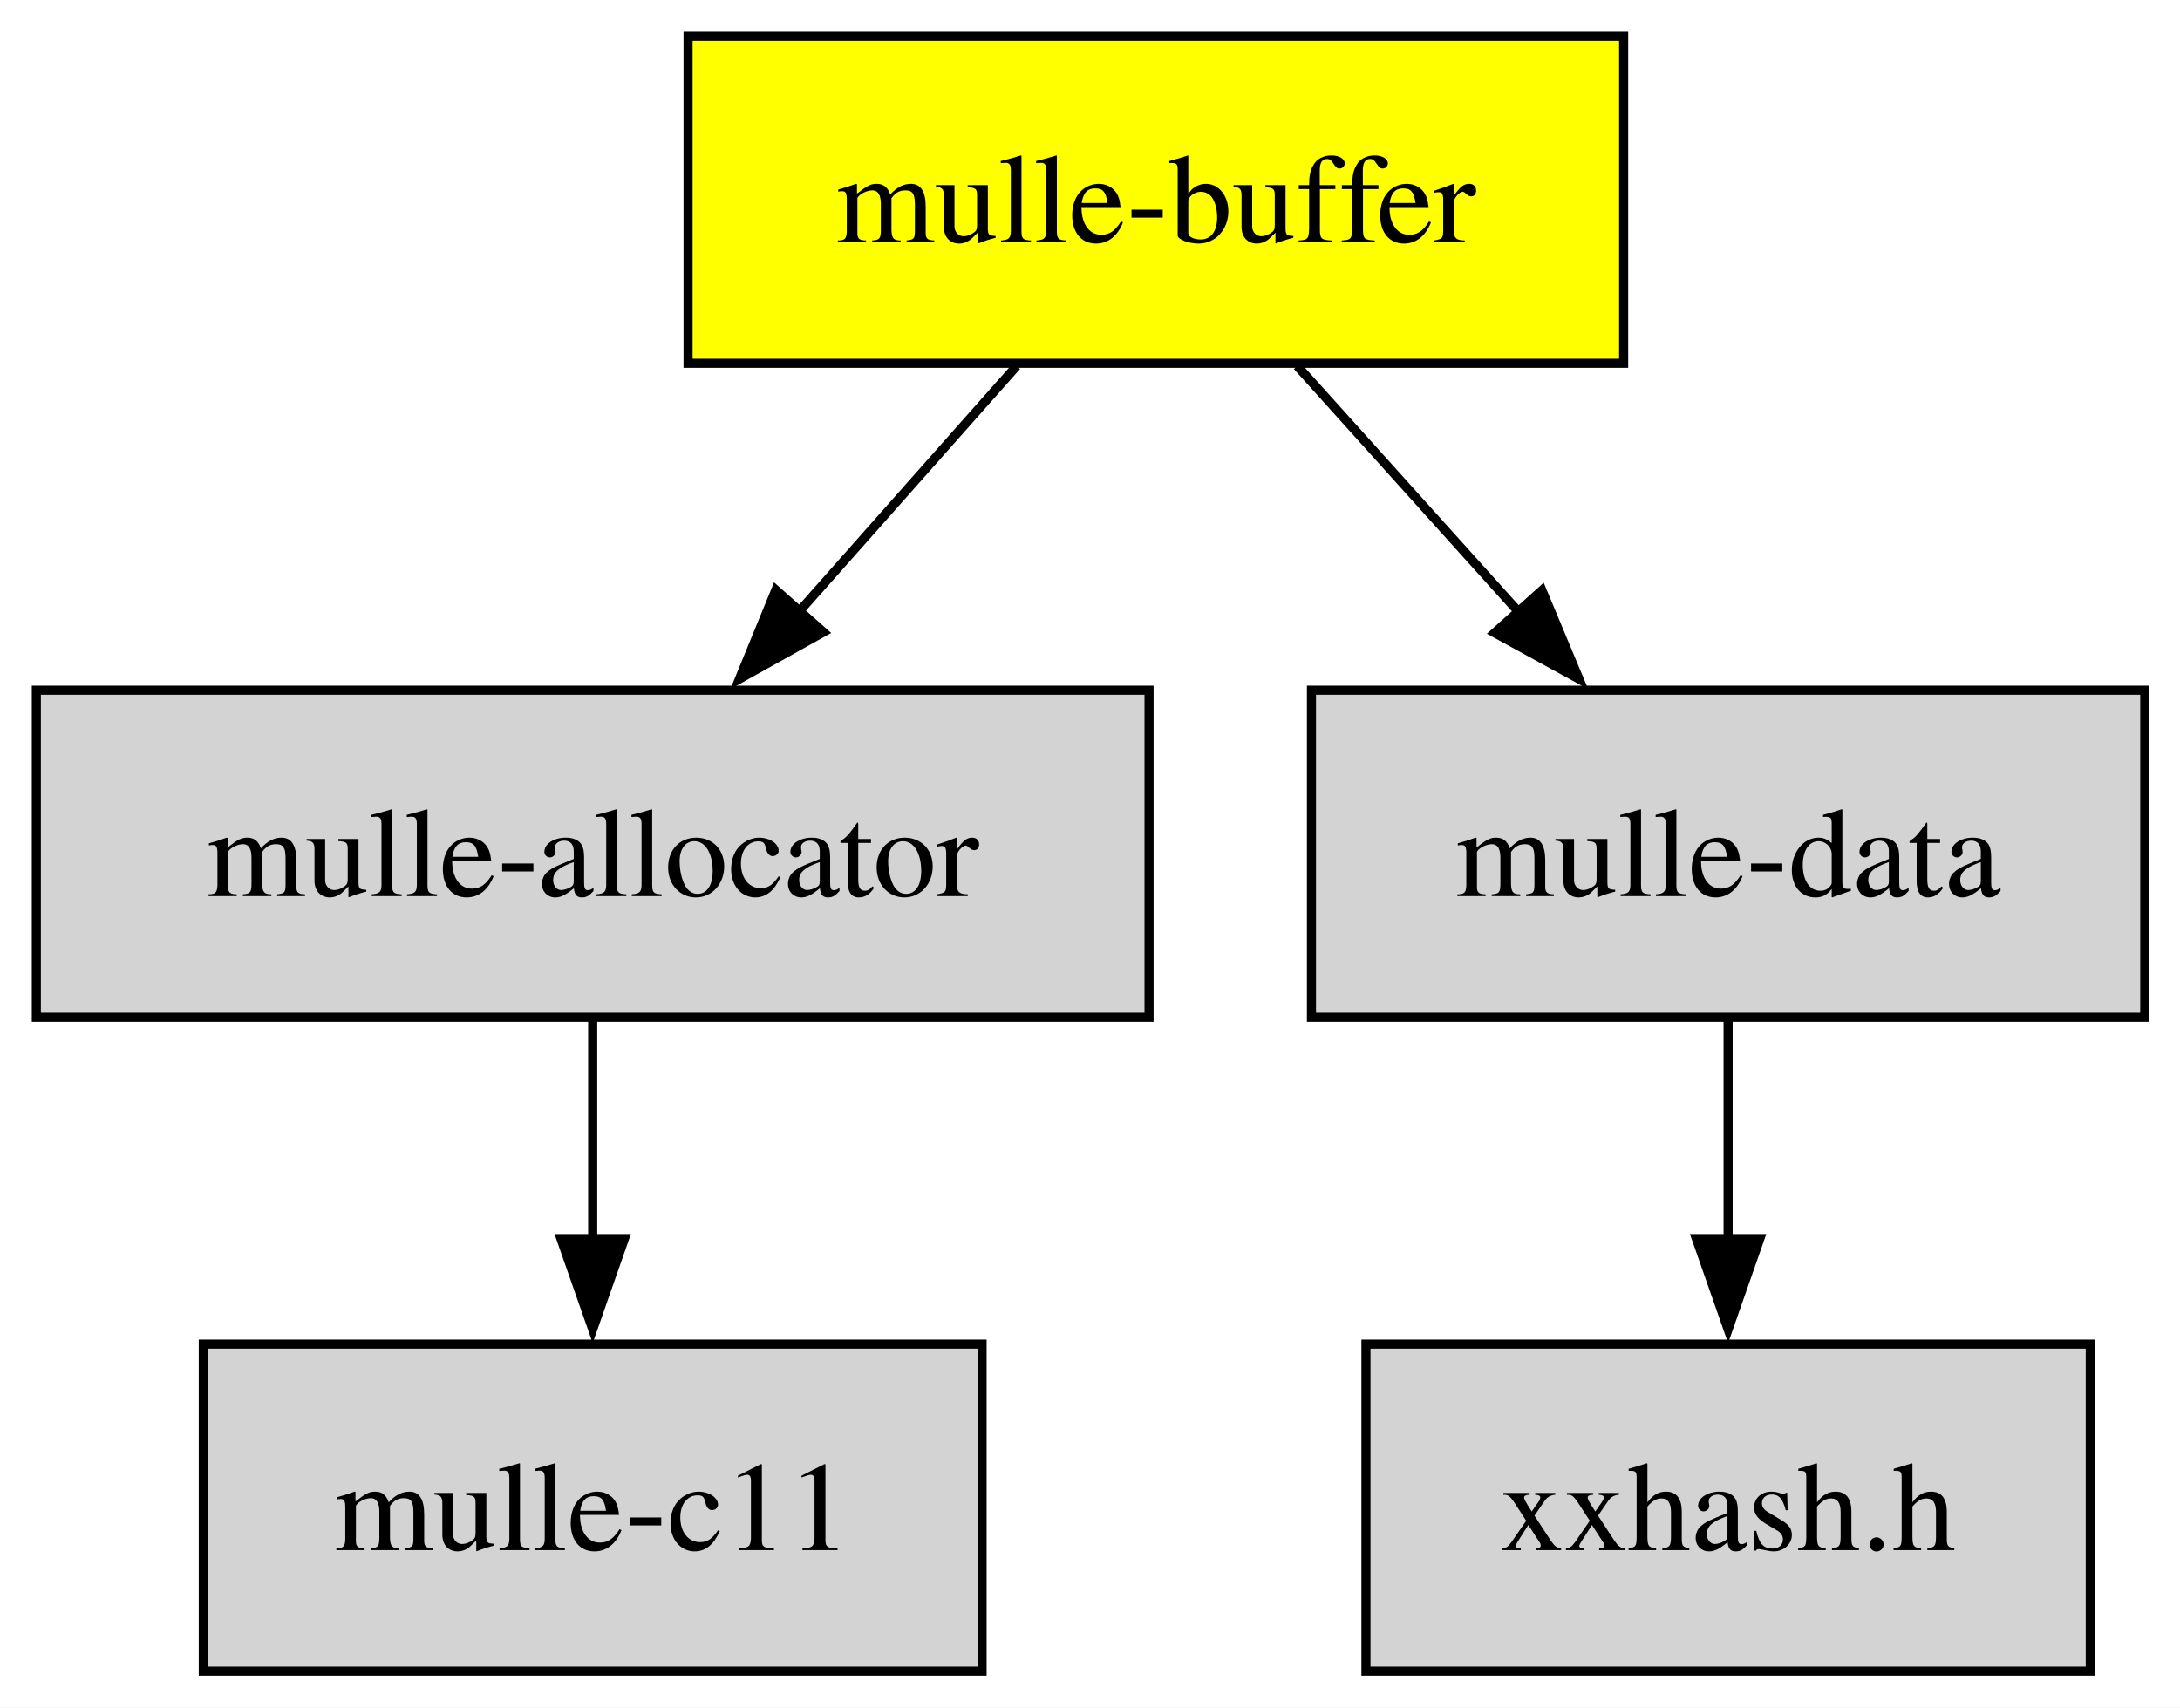
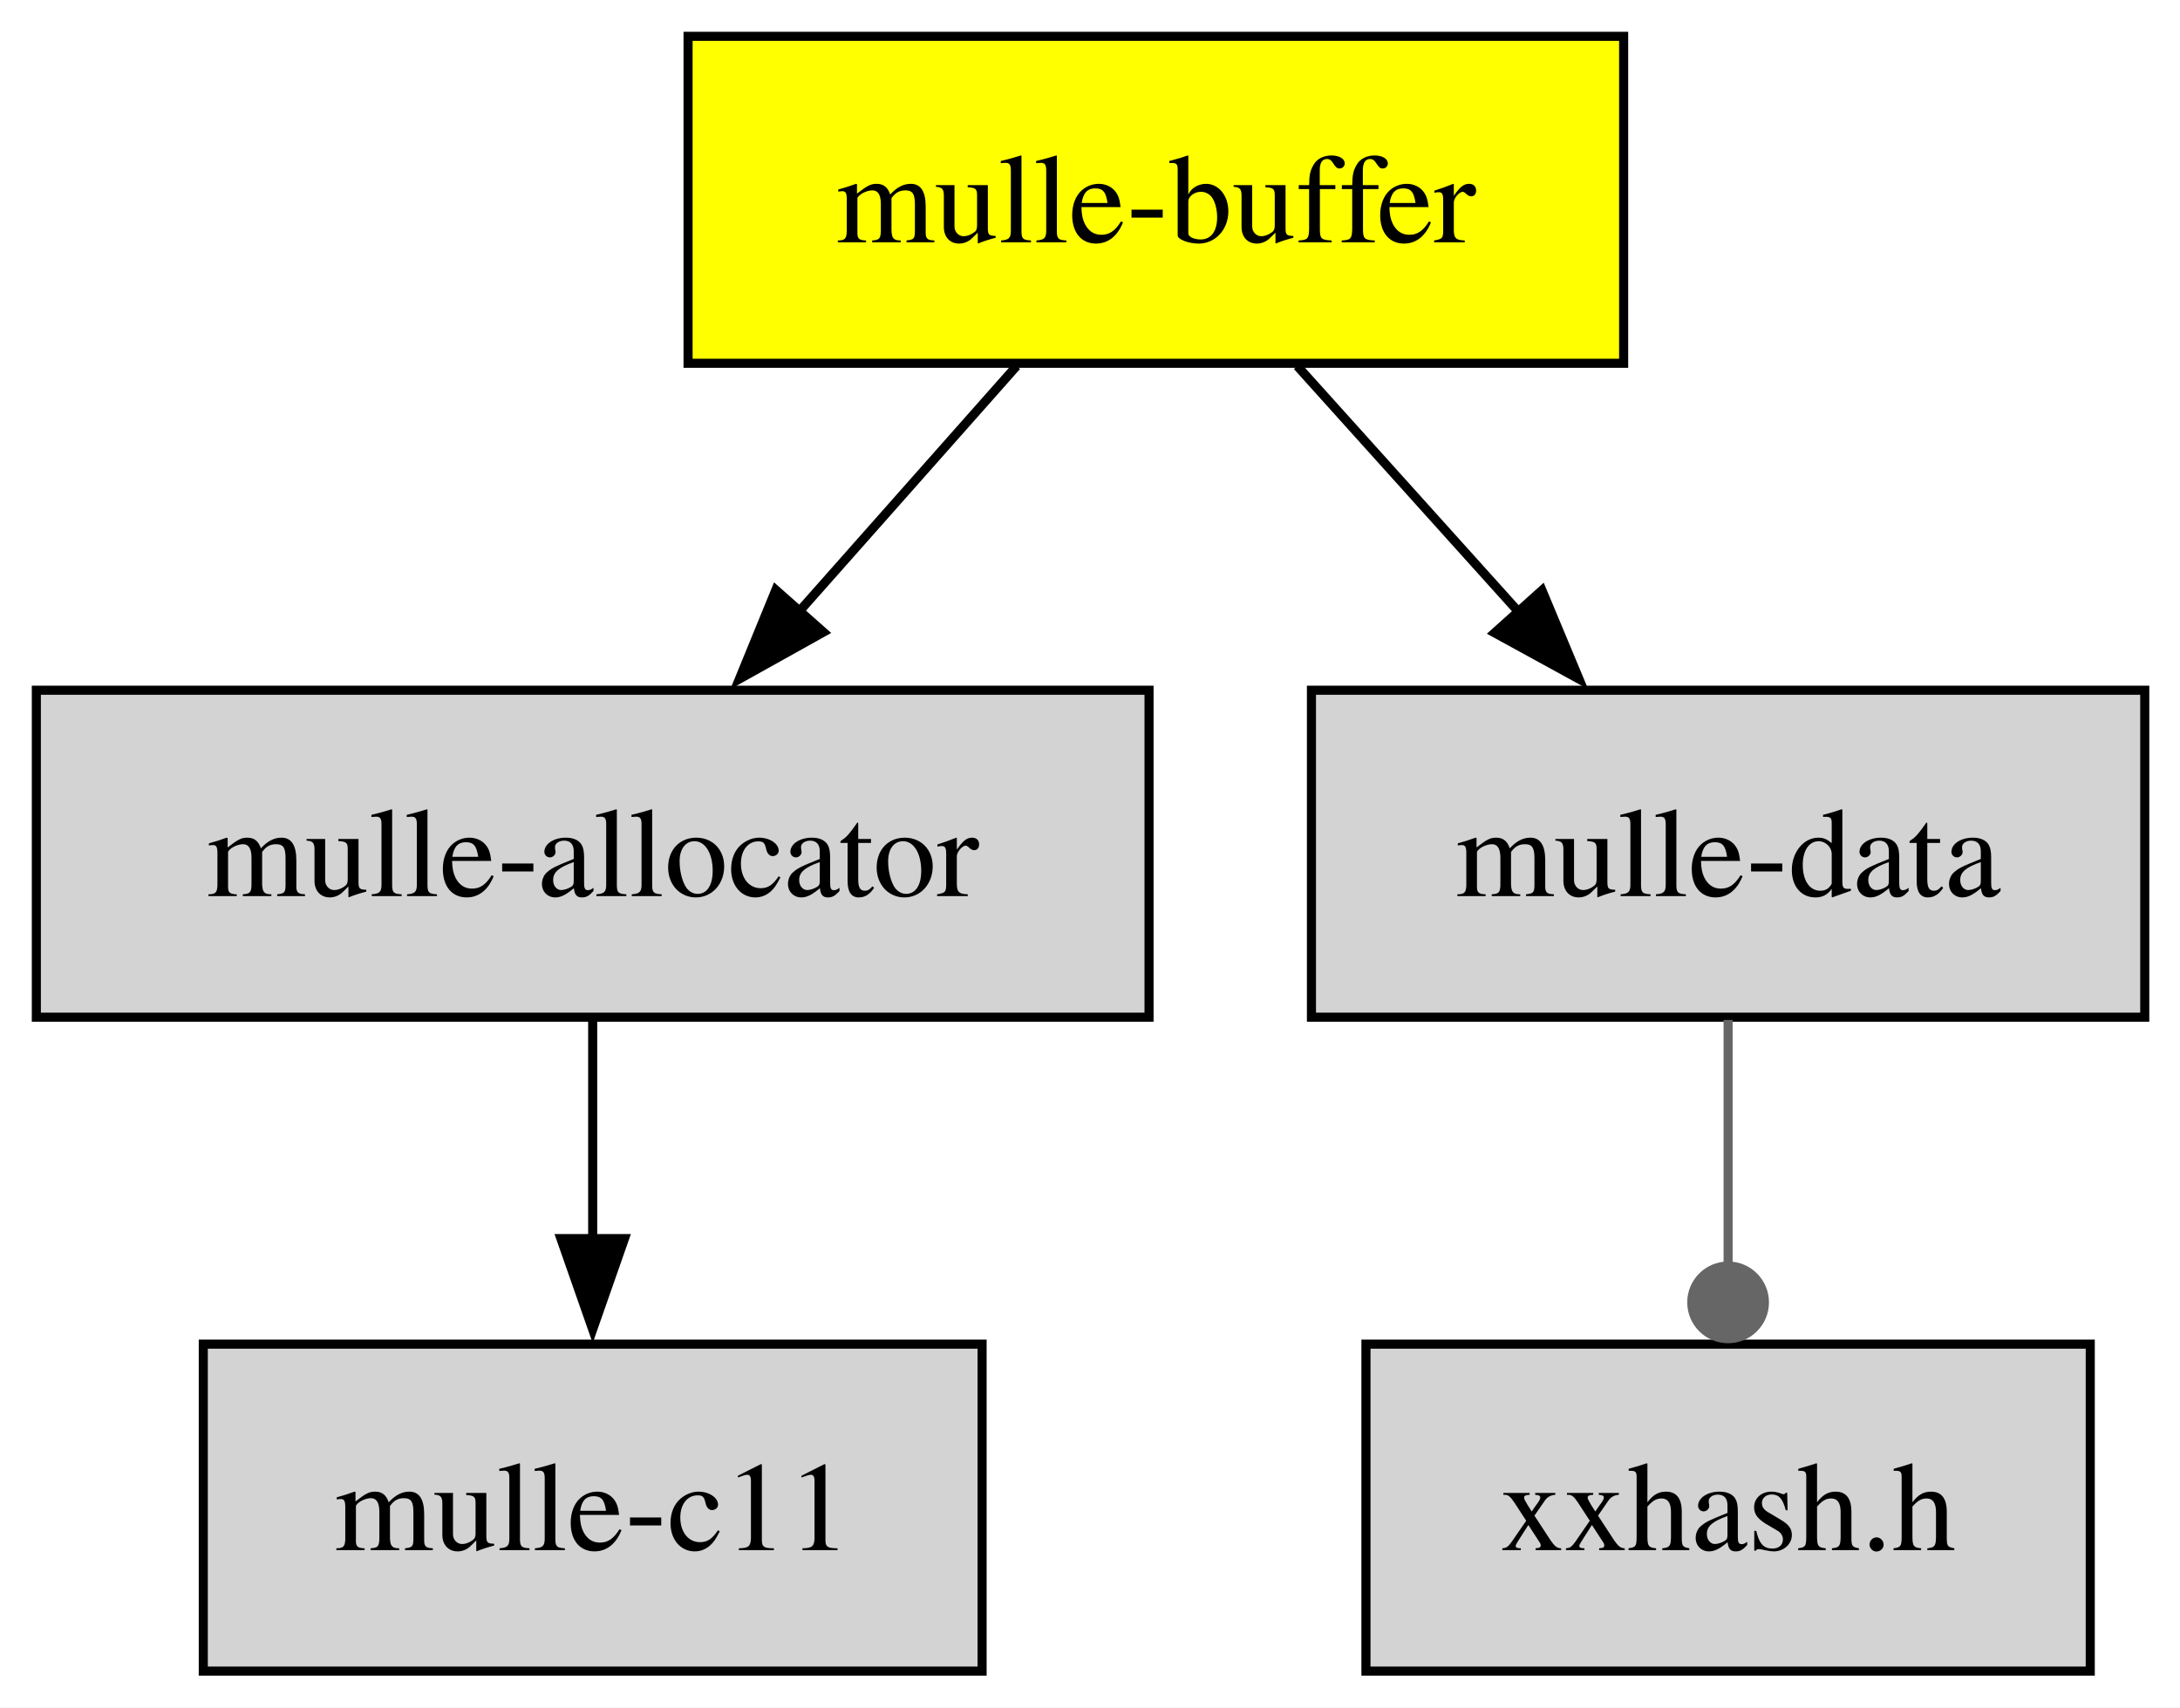
<svg xmlns="http://www.w3.org/2000/svg" xmlns:xlink="http://www.w3.org/1999/xlink" width="240pt" height="188pt" viewBox="0.00 0.00 240.00 188.00">
  <g id="graph0" class="graph" transform="scale(1 1) rotate(0) translate(4 184)">
    <polygon fill="white" stroke="none" points="-4,4 -4,-184 236.12,-184 236.12,4 -4,4" />
    <g id="node1" class="node">
      <polygon fill="yellow" stroke="black" points="174.75,-180 71.75,-180 71.75,-144 174.75,-144 174.75,-180" />
      <text xml:space="preserve" text-anchor="middle" x="123.25" y="-157.32" font-family="Times,serif" font-size="14.00">mulle-buffer</text>
    </g>
    <g id="node2" class="node">
      <g id="a_node2">
        <a xlink:href="https://github.com/mulle-c/mulle-allocator" xlink:title="mulle-allocator">
          <polygon fill="lightgrey" stroke="black" points="122.5,-108 0,-108 0,-72 122.5,-72 122.5,-108" />
          <text xml:space="preserve" text-anchor="middle" x="61.25" y="-85.33" font-family="Times,serif" font-size="14.00">mulle-allocator</text>
        </a>
      </g>
    </g>
    <g id="edge2" class="edge">
      <path fill="none" stroke="black" d="M107.92,-143.7C100.72,-135.56 91.97,-125.69 84.01,-116.7" />
      <polygon fill="black" stroke="black" points="86.65,-114.4 77.4,-109.24 81.41,-119.04 86.65,-114.4" />
    </g>
    <g id="node4" class="node">
      <g id="a_node4">
        <a xlink:href="https://github.com/mulle-c/mulle-data" xlink:title="mulle-data">
          <polygon fill="lightgrey" stroke="black" points="232.12,-108 140.38,-108 140.38,-72 232.12,-72 232.12,-108" />
          <text xml:space="preserve" text-anchor="middle" x="186.25" y="-85.33" font-family="Times,serif" font-size="14.00">mulle-data</text>
        </a>
      </g>
    </g>
    <g id="edge3" class="edge">
      <path fill="none" stroke="black" d="M138.82,-143.7C146.22,-135.47 155.22,-125.48 163.37,-116.42" />
      <polygon fill="black" stroke="black" points="165.76,-119 169.84,-109.23 160.55,-114.32 165.76,-119" />
    </g>
    <g id="node3" class="node">
      <g id="a_node3">
        <a xlink:href="https://github.com/mulle-c/mulle-c11" xlink:title="mulle-c11">
          <polygon fill="lightgrey" stroke="black" points="104.12,-36 18.38,-36 18.38,0 104.12,0 104.12,-36" />
          <text xml:space="preserve" text-anchor="middle" x="61.25" y="-13.32" font-family="Times,serif" font-size="14.00">mulle-c11</text>
        </a>
      </g>
    </g>
    <g id="edge1" class="edge">
      <path fill="none" stroke="black" d="M61.25,-71.7C61.25,-64.41 61.25,-55.73 61.25,-47.54" />
      <polygon fill="black" stroke="black" points="64.75,-47.62 61.25,-37.62 57.75,-47.62 64.75,-47.62" />
    </g>
    <g id="node5" class="node">
      <g id="a_node5">
        <a xlink:href="https://raw.githubusercontent.com/mulle-c/xxHash" xlink:title="xxhash.h">
          <polygon fill="lightgrey" stroke="black" points="226.12,-36 146.38,-36 146.38,0 226.12,0 226.12,-36" />
          <text xml:space="preserve" text-anchor="middle" x="186.25" y="-13.32" font-family="Times,serif" font-size="14.00">xxhash.h</text>
        </a>
      </g>
    </g>
    <g id="edge4" class="edge">
-       <path fill="none" stroke="black" d="M186.25,-71.7C186.25,-64.41 186.25,-55.73 186.25,-47.54" />
-       <polygon fill="black" stroke="black" points="189.75,-47.62 186.25,-37.62 182.75,-47.62 189.75,-47.62" />
+       <path fill="none" stroke="#666666" d="M186.25,-71.7C186.25,-63.64 186.25,-53.89 186.25,-44.98" />
+       <ellipse fill="#666666" stroke="#666666" cx="186.25" cy="-40.6" rx="4" ry="4" />
    </g>
  </g>
</svg>
